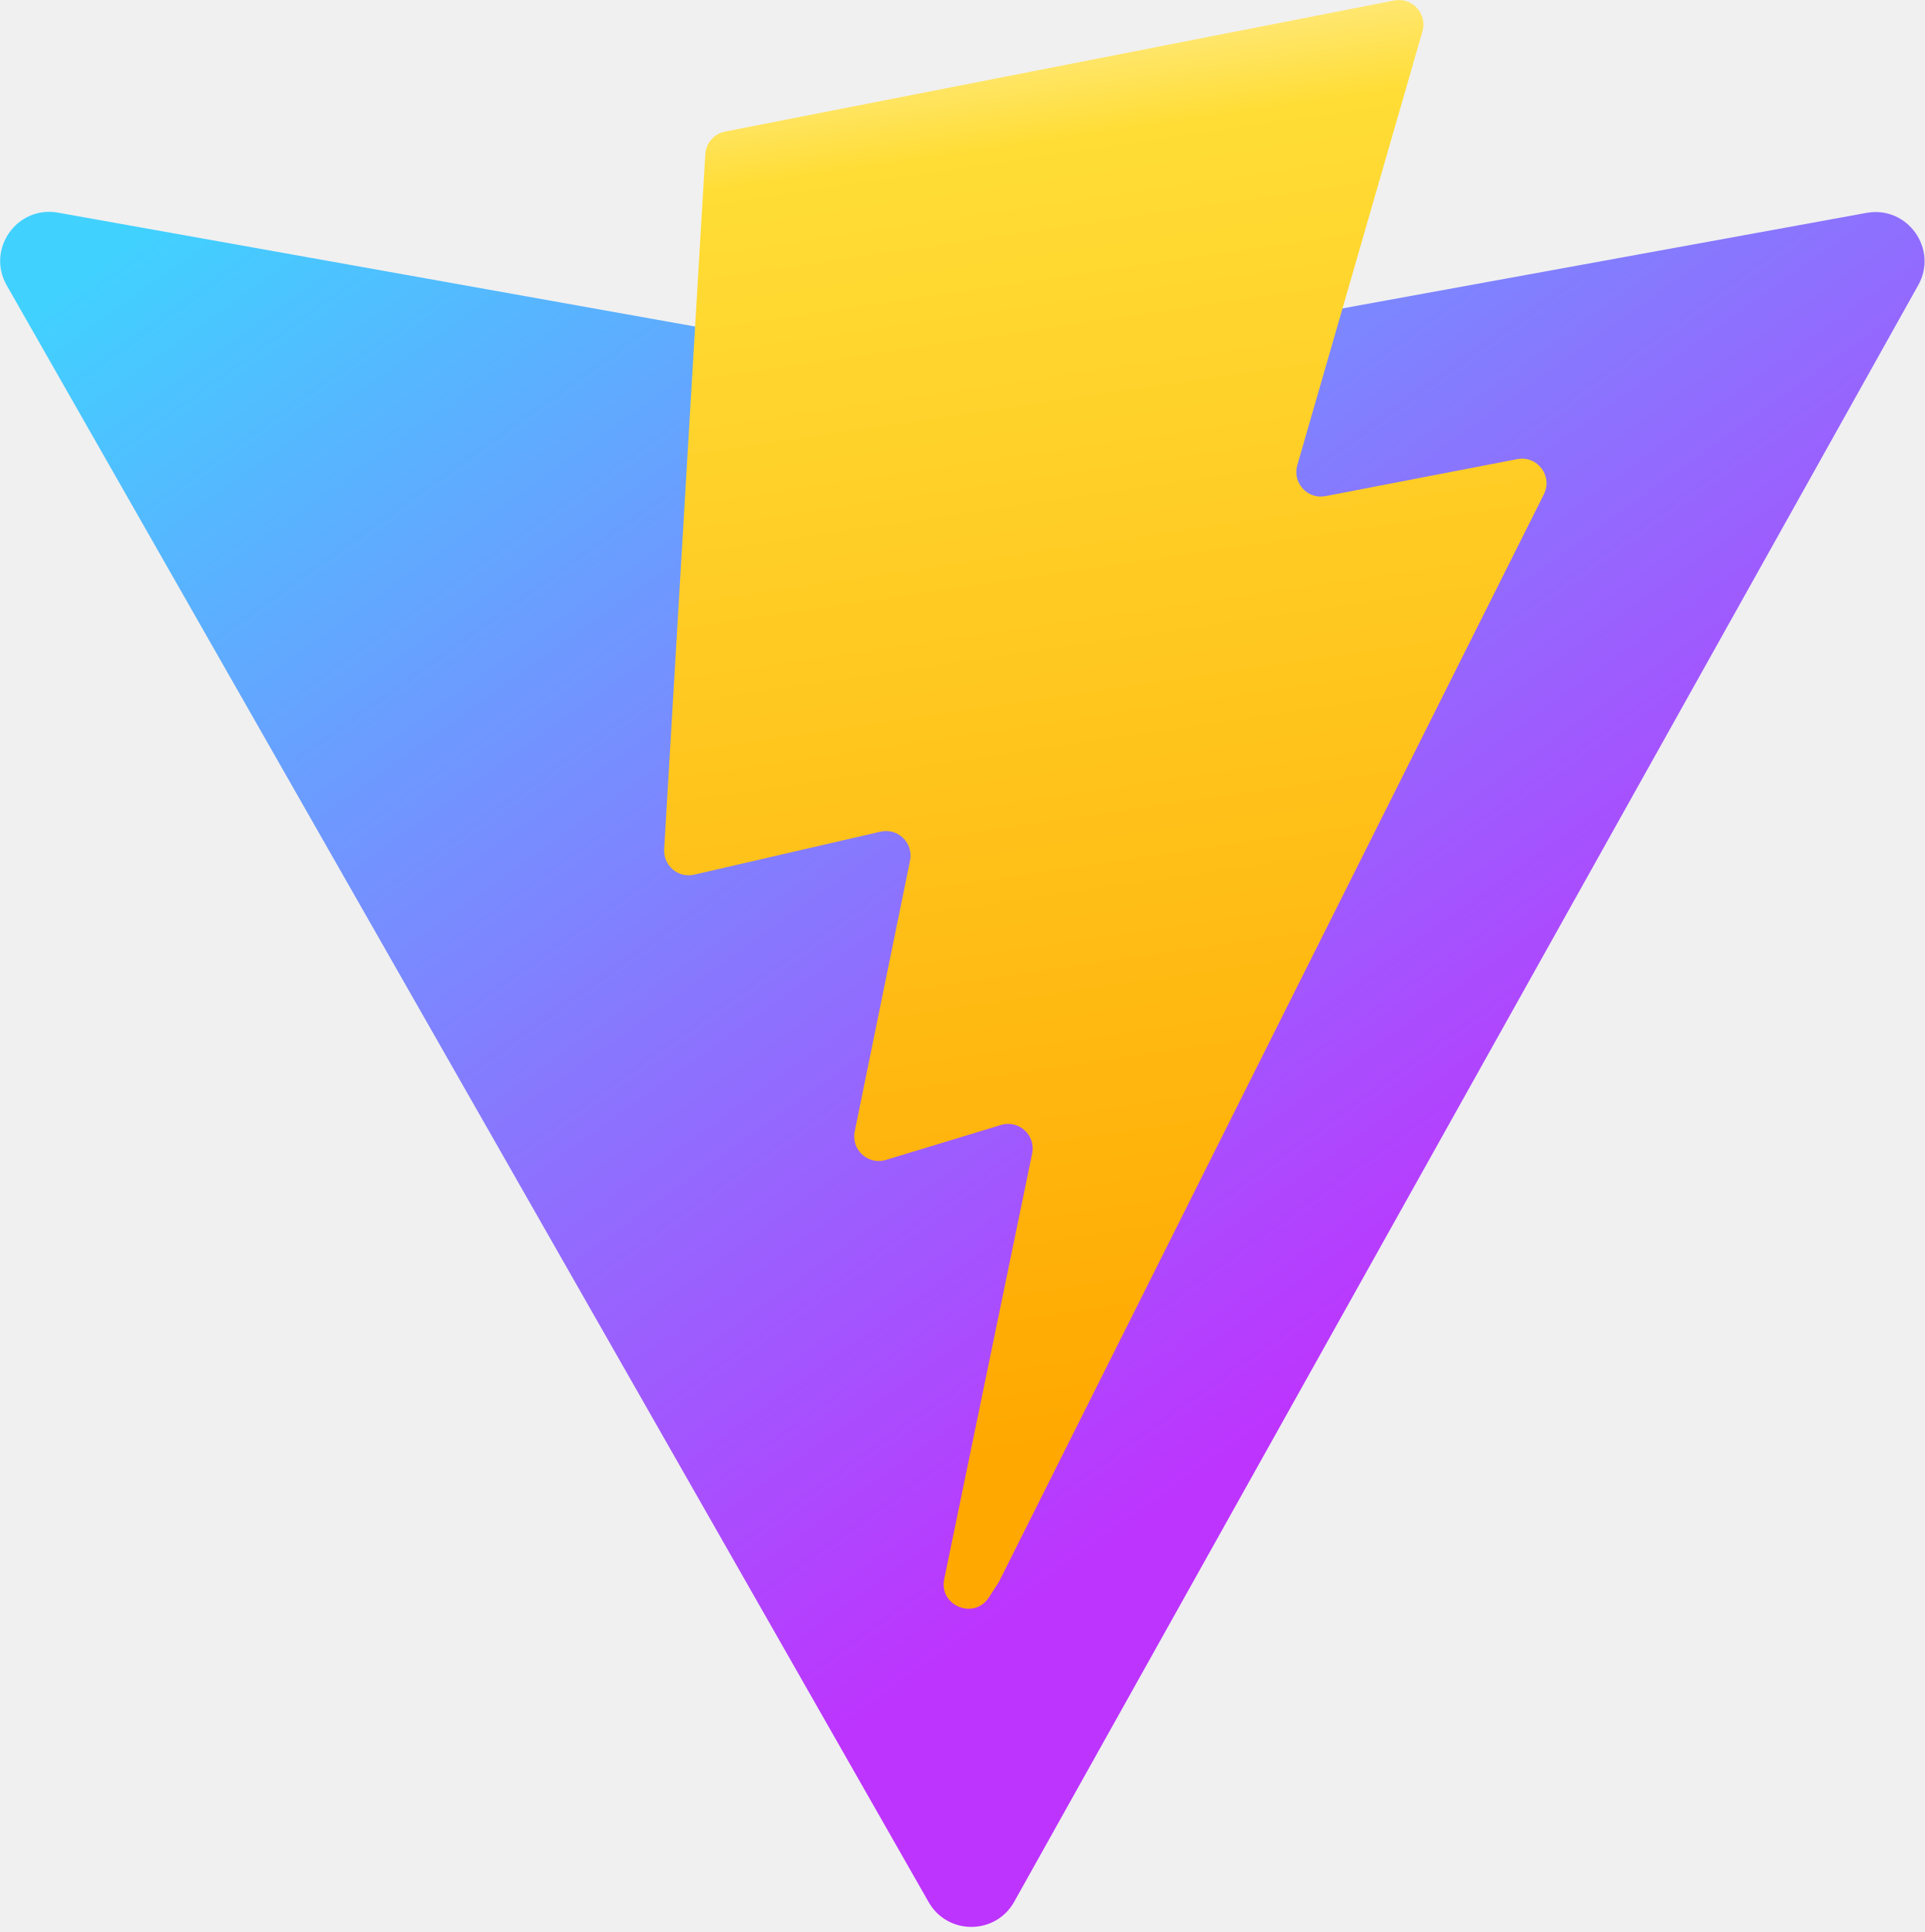
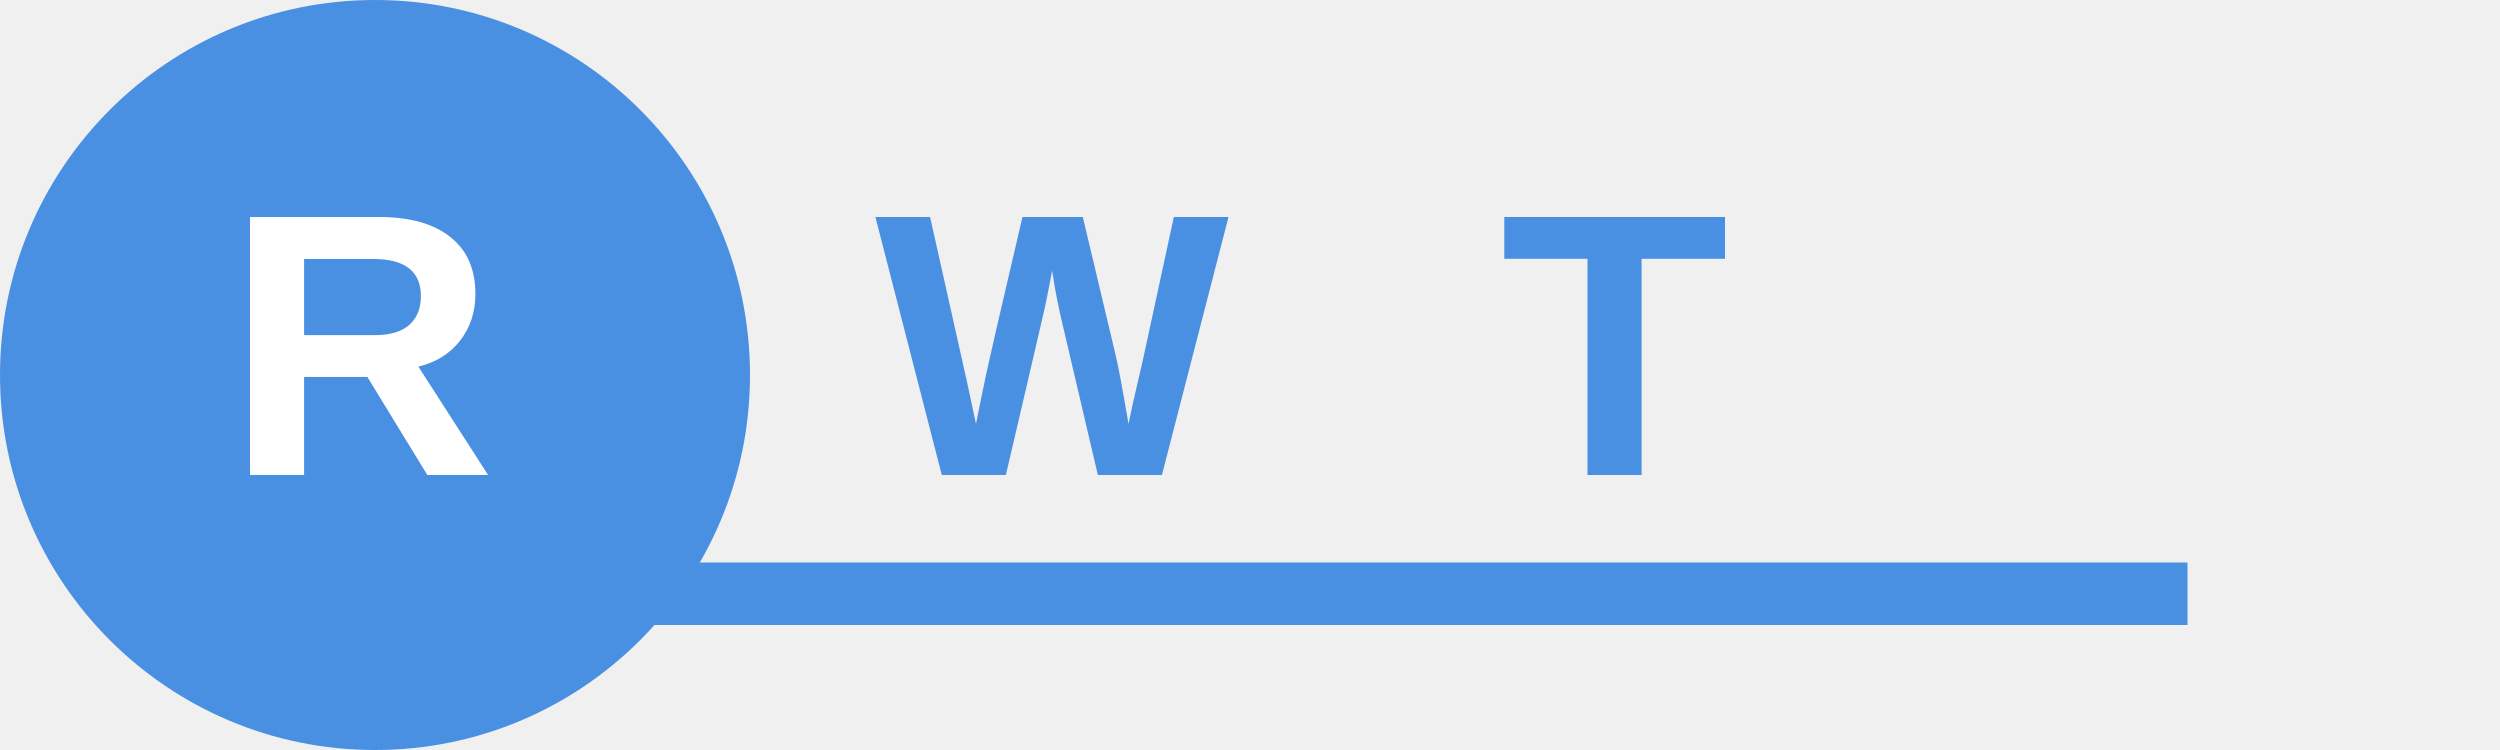
- <svg xmlns="http://www.w3.org/2000/svg" aria-hidden="true" role="img" class="iconify iconify--logos" width="31.88" height="32" preserveAspectRatio="xMidYMid meet" viewBox="0 0 256 257">
-   <defs>
-     <linearGradient id="IconifyId1813088fe1fbc01fb466" x1="-.828%" x2="57.636%" y1="7.652%" y2="78.411%">
-       <stop offset="0%" stop-color="#41D1FF" />
-       <stop offset="100%" stop-color="#BD34FE" />
-     </linearGradient>
-     <linearGradient id="IconifyId1813088fe1fbc01fb467" x1="43.376%" x2="50.316%" y1="2.242%" y2="89.03%">
-       <stop offset="0%" stop-color="#FFEA83" />
-       <stop offset="8.333%" stop-color="#FFDD35" />
-       <stop offset="100%" stop-color="#FFA800" />
-     </linearGradient>
-   </defs>
-   <path fill="url(#IconifyId1813088fe1fbc01fb466)" d="M255.153 37.938L134.897 252.976c-2.483 4.44-8.862 4.466-11.382.048L.875 37.958c-2.746-4.814 1.371-10.646 6.827-9.67l120.385 21.517a6.537 6.537 0 0 0 2.322-.004l117.867-21.483c5.438-.991 9.574 4.796 6.877 9.62Z" />
-   <path fill="url(#IconifyId1813088fe1fbc01fb467)" d="M185.432.063L96.44 17.501a3.268 3.268 0 0 0-2.634 3.014l-5.474 92.456a3.268 3.268 0 0 0 3.997 3.378l24.777-5.718c2.318-.535 4.413 1.507 3.936 3.838l-7.361 36.047c-.495 2.426 1.782 4.5 4.151 3.78l15.304-4.649c2.372-.72 4.652 1.36 4.15 3.788l-11.698 56.621c-.732 3.542 3.979 5.473 5.943 2.437l1.313-2.028l72.516-144.72c1.215-2.423-.88-5.186-3.54-4.672l-25.505 4.922c-2.396.462-4.435-1.77-3.759-4.114l16.646-57.705c.677-2.35-1.37-4.583-3.769-4.113Z" />
+ <svg xmlns="http://www.w3.org/2000/svg" viewBox="0 0 200 60">
+   <circle cx="30" cy="30" r="30" fill="#4A90E2" />
+   <text x="18" y="38" font-family="Arial, sans-serif" font-size="30" font-weight="bold" fill="#ffffff">
+     R
+   </text>
+   <text x="70" y="38" font-family="Arial, sans-serif" font-size="30" font-weight="bold" fill="#4A90E2">
+     W
+   </text>
+   <text x="120" y="38" font-family="Arial, sans-serif" font-size="30" font-weight="bold" fill="#4A90E2">
+     T
+   </text>
+   <rect x="15" y="45" width="160" height="5" fill="#4A90E2" />
</svg>
